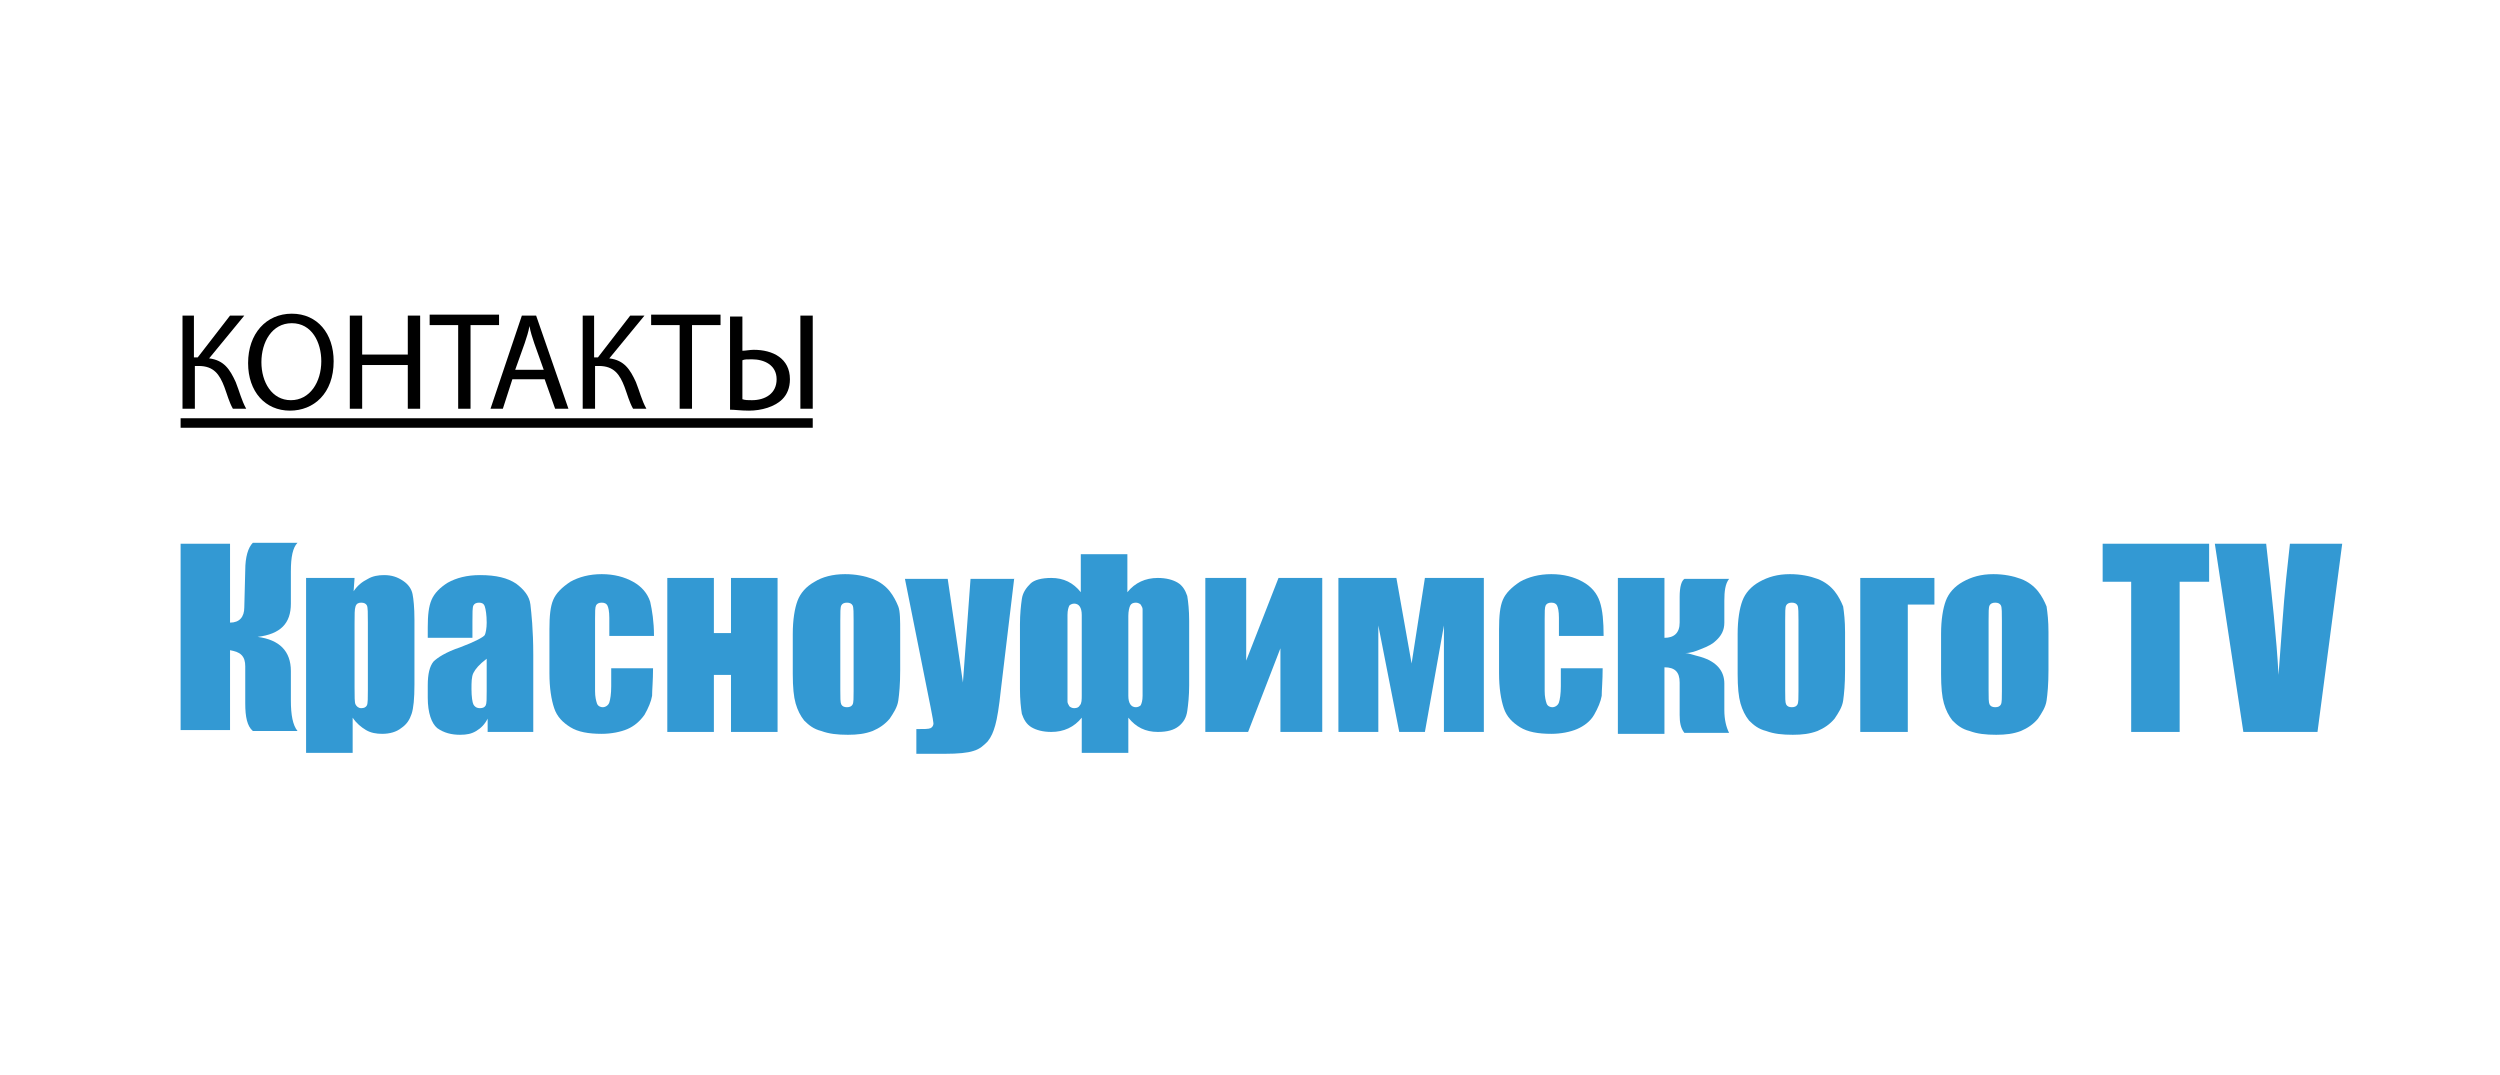
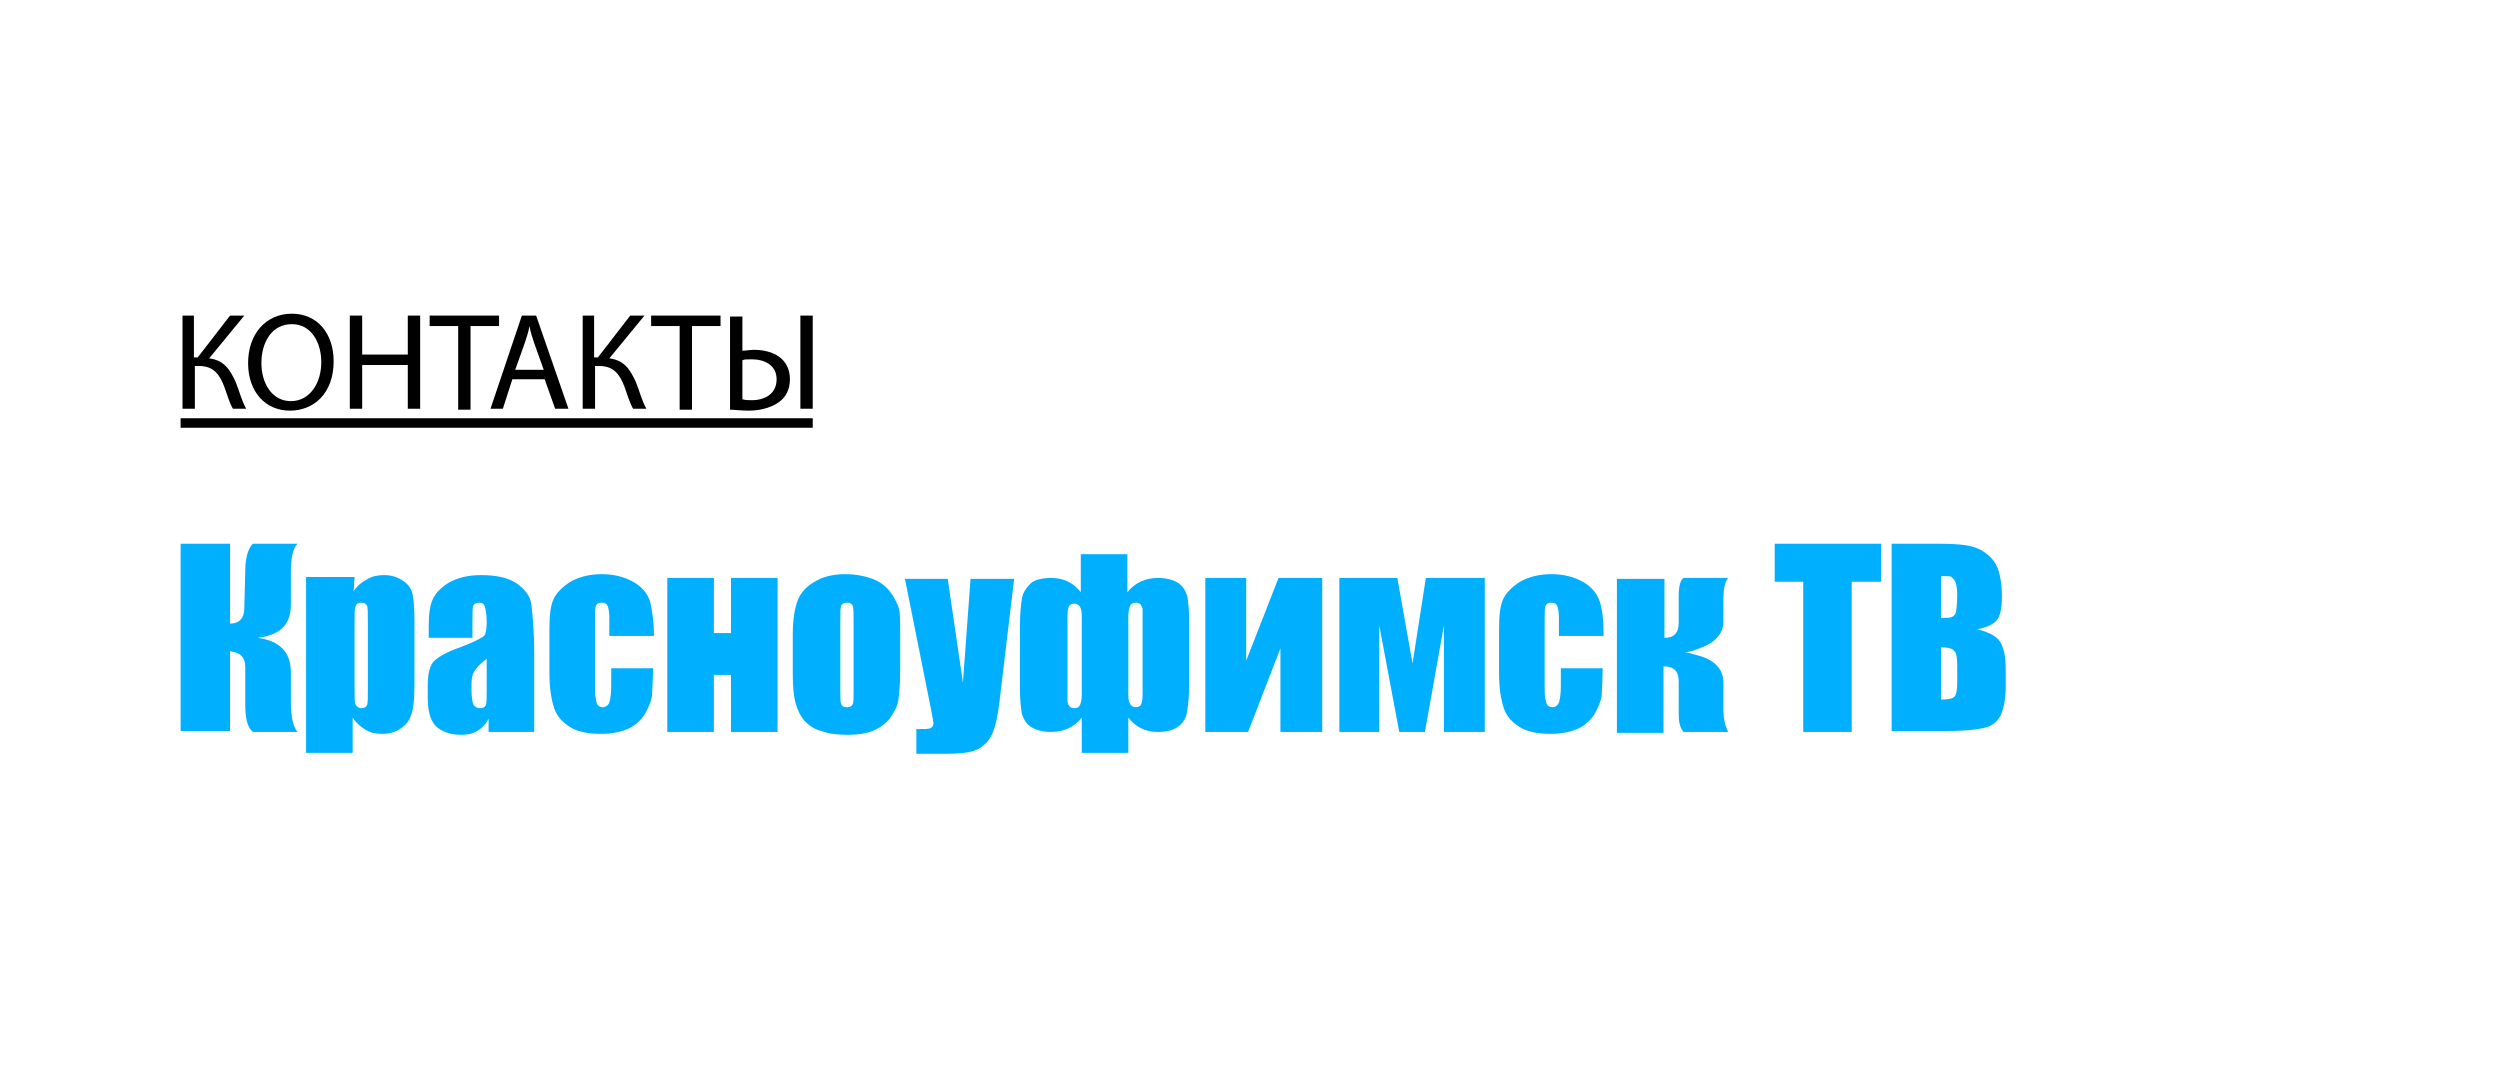
- <svg xmlns="http://www.w3.org/2000/svg" version="1.1" id="Слой_1" x="0px" y="0px" viewBox="0 0 263 113" style="enable-background:new 0 0 263 113;" xml:space="preserve">
+ <svg xmlns="http://www.w3.org/2000/svg" version="1.1" id="Слой_1" x="0px" y="0px" viewBox="-241 104.3 263 113" style="enable-background:new -241 104.3 263 113;" xml:space="preserve">
  <style type="text/css">
	.st0{enable-background:new    ;}
- 	.st1{fill:#3399D3;}
+ 	.st1{fill:#00B0FF;}
</style>
  <g id="Слой_x0020_1">
    <g class="st0">
-       <path d="M20.4,33.2v4.4h0.4l3.4-4.4h1.5l-3.7,4.5c1.6,0.2,2.2,1.2,2.8,2.5c0.4,1,0.6,1.9,1.1,2.8h-1.4c-0.4-0.7-0.6-1.5-0.9-2.3    c-0.5-1.3-1.1-2.2-2.7-2.2h-0.4V43h-1.3v-9.8H20.4z" />
-       <path d="M35.1,38c0,3.4-2.1,5.2-4.6,5.2c-2.6,0-4.4-2-4.4-5c0-3.1,1.9-5.2,4.6-5.2C33.4,33,35.1,35.1,35.1,38z M27.5,38.1    c0,2.1,1.1,4,3.1,4c2,0,3.2-1.9,3.2-4.1c0-2-1-4-3.1-4C28.6,34,27.5,36,27.5,38.1z" />
-       <path d="M38.1,33.2v4.1h4.8v-4.1h1.3V43h-1.3v-4.6h-4.8V43h-1.3v-9.8H38.1z" />
-       <path d="M48.2,34.2h-3v-1.1h7.3v1.1h-3V43h-1.3V34.2z" />
-       <path d="M53.9,39.9l-1,3.1h-1.3l3.3-9.8h1.5l3.4,9.8h-1.4l-1.1-3.1H53.9z M57.2,38.9l-1-2.8c-0.2-0.6-0.4-1.2-0.5-1.8h0    c-0.1,0.6-0.3,1.2-0.5,1.8l-1,2.8H57.2z" />
-       <path d="M62.5,33.2v4.4h0.4l3.4-4.4h1.5l-3.7,4.5c1.6,0.2,2.2,1.2,2.8,2.5c0.4,1,0.6,1.9,1.1,2.8h-1.4c-0.4-0.7-0.6-1.5-0.9-2.3    c-0.5-1.3-1.1-2.2-2.7-2.2h-0.4V43h-1.3v-9.8H62.5z" />
-       <path d="M71.5,34.2h-3v-1.1h7.3v1.1h-3V43h-1.3V34.2z" />
-       <path d="M78.1,33.2v3.7c0.3,0,0.8-0.1,1.2-0.1c2,0,3.8,0.9,3.8,3.1c0,0.9-0.3,1.6-0.8,2.1c-0.8,0.8-2.2,1.2-3.5,1.2    c-0.9,0-1.5-0.1-2-0.1v-9.8H78.1z M78.1,42c0.3,0.1,0.6,0.1,1,0.1c1.4,0,2.6-0.7,2.6-2.2c0-1.5-1.3-2.1-2.6-2.1    c-0.5,0-0.8,0-1,0.1V42z M85.5,33.2V43h-1.3v-9.8H85.5z" />
+       <path d="M-220.6,137.5v4.4h0.4l3.4-4.4h1.5l-3.7,4.5c1.6,0.2,2.2,1.2,2.8,2.5c0.4,1,0.6,1.9,1.1,2.8h-1.4    c-0.4-0.7-0.6-1.5-0.9-2.3c-0.5-1.3-1.1-2.2-2.7-2.2h-0.4v4.5h-1.3v-9.8H-220.6z" />
+       <path d="M-205.9,142.3c0,3.4-2.1,5.2-4.6,5.2c-2.6,0-4.4-2-4.4-5c0-3.1,1.9-5.2,4.6-5.2C-207.6,137.3-205.9,139.4-205.9,142.3z     M-213.5,142.5c0,2.1,1.1,4,3.1,4c2,0,3.2-1.9,3.2-4.1c0-2-1-4-3.1-4C-212.4,138.4-213.5,140.3-213.5,142.5z" />
+       <path d="M-202.9,137.5v4.1h4.8v-4.1h1.3v9.8h-1.3v-4.6h-4.8v4.6h-1.3v-9.8H-202.9z" />
+       <path d="M-192.8,138.6h-3v-1.1h7.3v1.1h-3v8.8h-1.3V138.6z" />
+       <path d="M-187.1,144.2l-1,3.1h-1.3l3.3-9.8h1.5l3.4,9.8h-1.4l-1.1-3.1H-187.1z M-183.8,143.2l-1-2.8c-0.2-0.6-0.4-1.2-0.5-1.8h0    c-0.1,0.6-0.3,1.2-0.5,1.8l-1,2.8H-183.8z" />
+       <path d="M-178.5,137.5v4.4h0.4l3.4-4.4h1.5l-3.7,4.5c1.6,0.2,2.2,1.2,2.8,2.5c0.4,1,0.6,1.9,1.1,2.8h-1.4    c-0.4-0.7-0.6-1.5-0.9-2.3c-0.5-1.3-1.1-2.2-2.7-2.2h-0.4v4.5h-1.3v-9.8H-178.5z" />
+       <path d="M-169.5,138.6h-3v-1.1h7.3v1.1h-3v8.8h-1.3V138.6z" />
+       <path d="M-162.9,137.5v3.7c0.3,0,0.8-0.1,1.2-0.1c2,0,3.8,0.9,3.8,3.1c0,0.9-0.3,1.6-0.8,2.1c-0.8,0.8-2.2,1.2-3.5,1.2    c-0.9,0-1.5-0.1-2-0.1v-9.8H-162.9z M-162.9,146.3c0.3,0.1,0.6,0.1,1,0.1c1.4,0,2.6-0.7,2.6-2.2c0-1.5-1.3-2.1-2.6-2.1    c-0.5,0-0.8,0-1,0.1V146.3z M-155.5,137.5v9.8h-1.3v-9.8H-155.5z" />
    </g>
-     <polygon points="19,44 85.5,44 85.5,45 19,45  " />
+     <polygon points="-222,148.3 -155.5,148.3 -155.5,149.3 -222,149.3  " />
    <g class="st0">
-       <path class="st1" d="M19,57.2h5.2l0,8.3c1,0,1.5-0.6,1.5-1.6l0.1-3.9c0-1.4,0.3-2.4,0.8-2.9h4.7c-0.5,0.5-0.7,1.5-0.7,3l0,3.4    c0,2.1-1.1,3.2-3.5,3.5c2.3,0.3,3.5,1.5,3.5,3.6l0,3.1c0,1.5,0.2,2.6,0.7,3.2h-4.7c-0.6-0.5-0.8-1.5-0.8-2.9v-3.9    c0-0.5-0.1-0.9-0.4-1.2s-0.7-0.4-1.2-0.5l0,8.4H19V57.2z" />
-       <path class="st1" d="M37.3,60.8l-0.1,1.4c0.4-0.6,0.9-1,1.5-1.3c0.5-0.3,1.1-0.4,1.7-0.4c0.8,0,1.4,0.2,2,0.6    c0.6,0.4,0.9,0.9,1,1.4c0.1,0.5,0.2,1.4,0.2,2.7v6.8c0,1.5-0.1,2.5-0.3,3.1c-0.2,0.6-0.5,1.1-1.1,1.5c-0.5,0.4-1.2,0.6-2,0.6    c-0.6,0-1.2-0.1-1.7-0.4c-0.5-0.3-1-0.7-1.4-1.3v3.7h-4.9V60.8H37.3z M38.7,65.5c0-1,0-1.6-0.1-1.8c-0.1-0.2-0.3-0.3-0.6-0.3    c-0.3,0-0.5,0.1-0.6,0.4s-0.1,0.8-0.1,1.8v6.7c0,1,0,1.6,0.1,1.8s0.3,0.4,0.6,0.4c0.3,0,0.5-0.1,0.6-0.3s0.1-0.8,0.1-1.6V65.5z" />
-       <path class="st1" d="M49.7,67.1H45V66c0-1.3,0.1-2.2,0.4-2.9c0.3-0.7,0.9-1.3,1.7-1.8c0.9-0.5,2-0.8,3.4-0.8    c1.7,0,2.9,0.3,3.8,0.9c0.8,0.6,1.4,1.3,1.5,2.2s0.3,2.6,0.3,5.3V77h-4.8v-1.4c-0.3,0.6-0.7,1-1.2,1.3c-0.5,0.3-1,0.4-1.7,0.4    c-0.9,0-1.7-0.2-2.4-0.7C45.4,76.1,45,75,45,73.4v-1.3c0-1.2,0.2-2,0.6-2.5c0.4-0.4,1.3-1,2.8-1.5c1.6-0.6,2.5-1.1,2.6-1.3    c0.1-0.2,0.2-0.7,0.2-1.3c0-0.8-0.1-1.4-0.2-1.7c-0.1-0.3-0.3-0.4-0.6-0.4c-0.3,0-0.5,0.1-0.6,0.3c-0.1,0.2-0.1,0.8-0.1,1.7V67.1z     M51.2,69.3c-0.8,0.6-1.2,1.1-1.4,1.5s-0.2,1-0.2,1.7c0,0.8,0.1,1.4,0.2,1.6s0.3,0.4,0.7,0.4c0.3,0,0.5-0.1,0.6-0.3    s0.1-0.7,0.1-1.5V69.3z" />
-       <path class="st1" d="M68.8,66.9h-4.7V65c0-0.7-0.1-1.1-0.2-1.3c-0.1-0.2-0.3-0.3-0.6-0.3c-0.3,0-0.5,0.1-0.6,0.3s-0.1,0.7-0.1,1.4    v7.6c0,0.6,0.1,1,0.2,1.3s0.4,0.4,0.6,0.4c0.3,0,0.6-0.2,0.7-0.5s0.2-0.9,0.2-1.7v-1.9h4.4c0,1.3-0.1,2.3-0.1,2.9    c-0.1,0.6-0.4,1.3-0.8,2c-0.5,0.7-1.1,1.2-1.8,1.5c-0.7,0.3-1.7,0.5-2.7,0.5c-1.4,0-2.5-0.2-3.3-0.7c-0.8-0.5-1.4-1.1-1.7-2    c-0.3-0.9-0.5-2.1-0.5-3.7v-4.6c0-1.4,0.1-2.4,0.4-3.1c0.3-0.7,0.9-1.3,1.8-1.9c0.9-0.5,2-0.8,3.3-0.8c1.3,0,2.4,0.3,3.3,0.8    c0.9,0.5,1.5,1.2,1.8,2.1C68.6,64.2,68.8,65.4,68.8,66.9z" />
-       <path class="st1" d="M81.8,77h-4.9v-6h-1.8v6h-4.9V60.8h4.9v5.8h1.8v-5.8h4.9V77z" />
-       <path class="st1" d="M94.7,66.5v4c0,1.5-0.1,2.5-0.2,3.2c-0.1,0.7-0.5,1.3-0.9,1.9c-0.5,0.6-1.1,1-1.8,1.3    c-0.8,0.3-1.6,0.4-2.6,0.4c-1.1,0-2-0.1-2.8-0.4c-0.8-0.2-1.3-0.6-1.8-1.1c-0.4-0.5-0.7-1.1-0.9-1.8c-0.2-0.7-0.3-1.7-0.3-3.1    v-4.2c0-1.5,0.2-2.7,0.5-3.5c0.3-0.8,0.9-1.5,1.8-2c0.8-0.5,1.9-0.8,3.2-0.8c1.1,0,2.1,0.2,2.9,0.5c0.8,0.3,1.4,0.8,1.8,1.3    c0.4,0.5,0.7,1.1,0.9,1.6S94.7,65.3,94.7,66.5z M89.8,65.3c0-0.8,0-1.4-0.1-1.6c-0.1-0.2-0.3-0.3-0.6-0.3s-0.5,0.1-0.6,0.3    c-0.1,0.2-0.1,0.7-0.1,1.6v7.3c0,0.8,0,1.3,0.1,1.5c0.1,0.2,0.3,0.3,0.6,0.3c0.3,0,0.5-0.1,0.6-0.3c0.1-0.2,0.1-0.7,0.1-1.4V65.3z    " />
-       <path class="st1" d="M106.7,60.8l-1.4,11.7c-0.2,1.9-0.4,3.1-0.6,3.8s-0.4,1.2-0.8,1.7c-0.4,0.4-0.8,0.8-1.5,1    c-0.6,0.2-1.6,0.3-3,0.3h-3v-2.6c0.8,0,1.3,0,1.5-0.1c0.2-0.1,0.3-0.3,0.3-0.5c0-0.1-0.1-0.7-0.3-1.7l-2.7-13.5h4.5l1.6,10.9    l0.8-10.9H106.7z" />
-       <path class="st1" d="M125.1,72.1c0,1.1-0.1,2-0.2,2.7s-0.4,1.2-0.9,1.6s-1.2,0.6-2.2,0.6c-1.3,0-2.3-0.5-3.1-1.5v3.7h-4.9v-3.7    c-0.8,1-1.9,1.5-3.2,1.5c-0.9,0-1.6-0.2-2.1-0.5s-0.8-0.8-1-1.4c-0.1-0.6-0.2-1.5-0.2-2.6v-6.8c0-1.1,0.1-2,0.2-2.7    c0.1-0.7,0.5-1.2,0.9-1.6s1.2-0.6,2.2-0.6c1.3,0,2.3,0.5,3.1,1.5v-4h4.9v4c0.8-1,1.9-1.5,3.2-1.5c0.9,0,1.6,0.2,2.1,0.5    s0.8,0.8,1,1.4c0.1,0.6,0.2,1.5,0.2,2.6V72.1z M113.8,73.1v-8.4c0-0.8-0.3-1.2-0.8-1.2c-0.2,0-0.4,0.1-0.5,0.2    c-0.1,0.2-0.2,0.5-0.2,1v7.7c0,0.8,0,1.3,0,1.4c0,0.2,0.1,0.3,0.2,0.5c0.1,0.1,0.3,0.2,0.5,0.2c0.3,0,0.5-0.1,0.6-0.3    C113.8,74,113.8,73.6,113.8,73.1z M120.2,73.2v-7.7c0-0.8,0-1.3,0-1.4c0-0.2-0.1-0.3-0.2-0.5c-0.1-0.1-0.3-0.2-0.5-0.2    c-0.3,0-0.5,0.1-0.6,0.3c-0.1,0.2-0.2,0.6-0.2,1.1v8.4c0,0.8,0.3,1.2,0.8,1.2c0.2,0,0.4-0.1,0.5-0.2    C120.1,74,120.2,73.7,120.2,73.2z" />
-       <path class="st1" d="M139,77h-4.3v-8.8l-3.4,8.8h-4.5V60.8h4.3v8.7l3.4-8.7h4.6V77z" />
-       <path class="st1" d="M156.1,77h-4.2V65.8l-2,11.2h-2.7L145,65.8V77h-4.2V60.8h6.1l1.6,9l1.4-9h6.2V77z" />
-       <path class="st1" d="M168.7,66.9h-4.7V65c0-0.7-0.1-1.1-0.2-1.3c-0.1-0.2-0.3-0.3-0.6-0.3c-0.3,0-0.5,0.1-0.6,0.3    s-0.1,0.7-0.1,1.4v7.6c0,0.6,0.1,1,0.2,1.3s0.4,0.4,0.6,0.4c0.3,0,0.6-0.2,0.7-0.5s0.2-0.9,0.2-1.7v-1.9h4.4    c0,1.3-0.1,2.3-0.1,2.9c-0.1,0.6-0.4,1.3-0.8,2s-1.1,1.2-1.8,1.5s-1.7,0.5-2.7,0.5c-1.4,0-2.5-0.2-3.3-0.7c-0.8-0.5-1.4-1.1-1.7-2    c-0.3-0.9-0.5-2.1-0.5-3.7v-4.6c0-1.4,0.1-2.4,0.4-3.1c0.3-0.7,0.9-1.3,1.8-1.9c0.9-0.5,2-0.8,3.3-0.8c1.3,0,2.4,0.3,3.3,0.8    c0.9,0.5,1.5,1.2,1.8,2.1C168.6,64.2,168.7,65.4,168.7,66.9z" />
-       <path class="st1" d="M175.1,60.8v6.3c1,0,1.6-0.5,1.6-1.6v-2.7c0-1.1,0.2-1.7,0.5-1.9h4.7c-0.4,0.5-0.5,1.3-0.5,2.3v2.3    c0,0.8-0.3,1.4-1,2c-0.2,0.2-0.7,0.5-1.5,0.8c-0.5,0.2-1,0.4-1.6,0.4c0.3,0,0.8,0.2,1.6,0.4c1.7,0.5,2.5,1.5,2.5,2.8v2.8    c0,1,0.2,1.8,0.5,2.4h-4.7c-0.4-0.5-0.5-1.1-0.5-1.9v-3.4c0-1.1-0.5-1.6-1.6-1.6v7h-4.9V60.8H175.1z" />
-       <path class="st1" d="M194.1,66.5v4c0,1.5-0.1,2.5-0.2,3.2c-0.1,0.7-0.5,1.3-0.9,1.9c-0.5,0.6-1.1,1-1.8,1.3    c-0.8,0.3-1.6,0.4-2.6,0.4c-1.1,0-2-0.1-2.8-0.4c-0.8-0.2-1.3-0.6-1.8-1.1c-0.4-0.5-0.7-1.1-0.9-1.8s-0.3-1.7-0.3-3.1v-4.2    c0-1.5,0.2-2.7,0.5-3.5s0.9-1.5,1.8-2s1.9-0.8,3.2-0.8c1.1,0,2.1,0.2,2.9,0.5c0.8,0.3,1.4,0.8,1.8,1.3c0.4,0.5,0.7,1.1,0.9,1.6    C194,64.5,194.1,65.3,194.1,66.5z M189.2,65.3c0-0.8,0-1.4-0.1-1.6c-0.1-0.2-0.3-0.3-0.6-0.3s-0.5,0.1-0.6,0.3    c-0.1,0.2-0.1,0.7-0.1,1.6v7.3c0,0.8,0,1.3,0.1,1.5c0.1,0.2,0.3,0.3,0.6,0.3c0.3,0,0.5-0.1,0.6-0.3c0.1-0.2,0.1-0.7,0.1-1.4V65.3z    " />
-       <path class="st1" d="M195.7,77V60.8h7.8v2.8h-2.8V77H195.7z" />
-       <path class="st1" d="M215.5,66.5v4c0,1.5-0.1,2.5-0.2,3.2c-0.1,0.7-0.5,1.3-0.9,1.9c-0.5,0.6-1.1,1-1.8,1.3    c-0.8,0.3-1.6,0.4-2.6,0.4c-1.1,0-2-0.1-2.8-0.4c-0.8-0.2-1.3-0.6-1.8-1.1c-0.4-0.5-0.7-1.1-0.9-1.8s-0.3-1.7-0.3-3.1v-4.2    c0-1.5,0.2-2.7,0.5-3.5s0.9-1.5,1.8-2s1.9-0.8,3.2-0.8c1.1,0,2.1,0.2,2.9,0.5c0.8,0.3,1.4,0.8,1.8,1.3c0.4,0.5,0.7,1.1,0.9,1.6    C215.4,64.5,215.5,65.3,215.5,66.5z M210.6,65.3c0-0.8,0-1.4-0.1-1.6c-0.1-0.2-0.3-0.3-0.6-0.3s-0.5,0.1-0.6,0.3    c-0.1,0.2-0.1,0.7-0.1,1.6v7.3c0,0.8,0,1.3,0.1,1.5c0.1,0.2,0.3,0.3,0.6,0.3c0.3,0,0.5-0.1,0.6-0.3c0.1-0.2,0.1-0.7,0.1-1.4V65.3z    " />
-     </g>
-     <g class="st0">
-       <path class="st1" d="M232.4,57.2v4h-3.1V77h-5.1V61.2h-3v-4H232.4z" />
-       <path class="st1" d="M246.4,57.2L243.8,77H236l-3-19.8h5.4c0.6,5.4,1.1,10,1.3,13.8c0.3-3.8,0.5-7.2,0.8-10.1l0.4-3.7H246.4z" />
+       <path class="st1" d="M-222,161.5h5.2l0,8.4c1,0,1.5-0.6,1.5-1.6l0.1-3.9c0-1.4,0.3-2.4,0.8-2.9h4.7c-0.5,0.5-0.7,1.5-0.7,3l0,3.4    c0,2.1-1.1,3.2-3.5,3.5c2.3,0.3,3.5,1.5,3.5,3.6l0,3.1c0,1.5,0.2,2.6,0.7,3.2h-4.7c-0.6-0.5-0.8-1.5-0.8-2.9v-3.9    c0-0.5-0.1-0.9-0.4-1.2s-0.7-0.4-1.2-0.5l0,8.4h-5.2V161.5z" />
+       <path class="st1" d="M-203.7,165.1l-0.1,1.4c0.4-0.6,0.9-1,1.5-1.3c0.5-0.3,1.1-0.4,1.7-0.4c0.8,0,1.4,0.2,2,0.6    c0.6,0.4,0.9,0.9,1,1.4c0.1,0.5,0.2,1.4,0.2,2.7v6.8c0,1.5-0.1,2.5-0.3,3.1c-0.2,0.6-0.5,1.1-1.1,1.5c-0.5,0.4-1.2,0.6-2,0.6    c-0.6,0-1.2-0.1-1.7-0.4c-0.5-0.3-1-0.7-1.4-1.3v3.7h-4.9v-18.5H-203.7z M-202.3,169.8c0-1,0-1.6-0.1-1.8    c-0.1-0.2-0.3-0.3-0.6-0.3c-0.3,0-0.5,0.1-0.6,0.4s-0.1,0.8-0.1,1.8v6.7c0,1,0,1.6,0.1,1.8s0.3,0.4,0.6,0.4c0.3,0,0.5-0.1,0.6-0.3    s0.1-0.8,0.1-1.6V169.8z" />
+       <path class="st1" d="M-191.3,171.4h-4.6v-1.1c0-1.3,0.1-2.2,0.4-2.9c0.3-0.7,0.9-1.3,1.7-1.8c0.9-0.5,2-0.8,3.4-0.8    c1.7,0,2.9,0.3,3.8,0.9c0.8,0.6,1.4,1.3,1.5,2.2s0.3,2.6,0.3,5.3v8.1h-4.8v-1.4c-0.3,0.6-0.7,1-1.2,1.3c-0.5,0.3-1,0.4-1.7,0.4    c-0.9,0-1.7-0.2-2.4-0.7c-0.7-0.5-1.1-1.5-1.1-3.2v-1.3c0-1.2,0.2-2,0.6-2.5c0.4-0.4,1.3-1,2.8-1.5c1.6-0.6,2.5-1.1,2.6-1.3    c0.1-0.2,0.2-0.7,0.2-1.3c0-0.8-0.1-1.4-0.2-1.7c-0.1-0.3-0.3-0.4-0.6-0.4c-0.3,0-0.5,0.1-0.6,0.3c-0.1,0.2-0.1,0.8-0.1,1.7V171.4    z M-189.8,173.6c-0.8,0.6-1.2,1.1-1.4,1.5s-0.2,1-0.2,1.7c0,0.8,0.1,1.4,0.2,1.6s0.3,0.4,0.7,0.4c0.3,0,0.5-0.1,0.6-0.3    s0.1-0.7,0.1-1.5V173.6z" />
+       <path class="st1" d="M-172.2,171.2h-4.7v-1.9c0-0.7-0.1-1.1-0.2-1.3c-0.1-0.2-0.3-0.3-0.6-0.3c-0.3,0-0.5,0.1-0.6,0.3    s-0.1,0.7-0.1,1.4v7.6c0,0.6,0.1,1,0.2,1.3s0.4,0.4,0.6,0.4c0.3,0,0.6-0.2,0.7-0.5s0.2-0.9,0.2-1.7v-1.9h4.4    c0,1.3-0.1,2.3-0.1,2.9c-0.1,0.6-0.4,1.3-0.8,2c-0.5,0.7-1.1,1.2-1.8,1.5c-0.7,0.3-1.7,0.5-2.7,0.5c-1.4,0-2.5-0.2-3.3-0.7    c-0.8-0.5-1.4-1.1-1.7-2c-0.3-0.9-0.5-2.1-0.5-3.7v-4.6c0-1.4,0.1-2.4,0.4-3.1c0.3-0.7,0.9-1.3,1.8-1.9c0.9-0.5,2-0.8,3.3-0.8    c1.3,0,2.4,0.3,3.3,0.8c0.9,0.5,1.5,1.2,1.8,2.1C-172.4,168.5-172.2,169.7-172.2,171.2z" />
+       <path class="st1" d="M-159.2,181.3h-4.9v-6h-1.8v6h-4.9v-16.2h4.9v5.8h1.8v-5.8h4.9V181.3z" />
+       <path class="st1" d="M-146.3,170.8v4c0,1.5-0.1,2.5-0.2,3.2c-0.1,0.7-0.5,1.3-0.9,1.9c-0.5,0.6-1.1,1-1.8,1.3    c-0.8,0.3-1.6,0.4-2.6,0.4c-1.1,0-2-0.1-2.8-0.4c-0.8-0.2-1.3-0.6-1.8-1.1c-0.4-0.5-0.7-1.1-0.9-1.8c-0.2-0.7-0.3-1.7-0.3-3.1    v-4.2c0-1.5,0.2-2.7,0.5-3.5c0.3-0.8,0.9-1.5,1.8-2c0.8-0.5,1.9-0.8,3.2-0.8c1.1,0,2.1,0.2,2.9,0.5c0.8,0.3,1.4,0.8,1.8,1.3    c0.4,0.5,0.7,1.1,0.9,1.6S-146.3,169.7-146.3,170.8z M-151.2,169.6c0-0.8,0-1.4-0.1-1.6c-0.1-0.2-0.3-0.3-0.6-0.3    s-0.5,0.1-0.6,0.3c-0.1,0.2-0.1,0.7-0.1,1.6v7.3c0,0.8,0,1.3,0.1,1.5c0.1,0.2,0.3,0.3,0.6,0.3c0.3,0,0.5-0.1,0.6-0.3    c0.1-0.2,0.1-0.7,0.1-1.4V169.6z" />
+       <path class="st1" d="M-134.3,165.1l-1.4,11.7c-0.2,1.9-0.4,3.1-0.6,3.8s-0.4,1.2-0.8,1.7c-0.4,0.4-0.8,0.8-1.5,1    c-0.6,0.2-1.6,0.3-3,0.3h-3V181c0.8,0,1.3,0,1.5-0.1c0.2-0.1,0.3-0.3,0.3-0.5c0-0.1-0.1-0.7-0.3-1.7l-2.7-13.5h4.5l1.6,10.9    l0.8-10.9H-134.3z" />
+       <path class="st1" d="M-115.9,176.4c0,1.1-0.1,2-0.2,2.7s-0.4,1.2-0.9,1.6s-1.2,0.6-2.2,0.6c-1.3,0-2.3-0.5-3.1-1.5v3.7h-4.9v-3.7    c-0.8,1-1.9,1.5-3.2,1.5c-0.9,0-1.6-0.2-2.1-0.5s-0.8-0.8-1-1.4c-0.1-0.6-0.2-1.5-0.2-2.6v-6.8c0-1.1,0.1-2,0.2-2.7    c0.1-0.7,0.5-1.2,0.9-1.6s1.2-0.6,2.2-0.6c1.3,0,2.3,0.5,3.1,1.5v-4h4.9v4c0.8-1,1.9-1.5,3.2-1.5c0.9,0,1.6,0.2,2.1,0.5    s0.8,0.8,1,1.4c0.1,0.6,0.2,1.5,0.2,2.6V176.4z M-127.2,177.4V169c0-0.8-0.3-1.2-0.8-1.2c-0.2,0-0.4,0.1-0.5,0.2    c-0.1,0.2-0.2,0.5-0.2,1v7.7c0,0.8,0,1.3,0,1.4c0,0.2,0.1,0.3,0.2,0.5c0.1,0.1,0.3,0.2,0.5,0.2c0.3,0,0.5-0.1,0.6-0.3    C-127.3,178.3-127.2,177.9-127.2,177.4z M-120.8,177.5v-7.7c0-0.8,0-1.3,0-1.4c0-0.2-0.1-0.3-0.2-0.5c-0.1-0.1-0.3-0.2-0.5-0.2    c-0.3,0-0.5,0.1-0.6,0.3c-0.1,0.2-0.2,0.6-0.2,1.1v8.4c0,0.8,0.3,1.2,0.8,1.2c0.2,0,0.4-0.1,0.5-0.2    C-120.9,178.3-120.8,178-120.8,177.5z" />
+       <path class="st1" d="M-102,181.3h-4.3v-8.8l-3.4,8.8h-4.5v-16.2h4.3v8.7l3.4-8.7h4.6V181.3z" />
+       <path class="st1" d="M-84.9,181.3h-4.2v-11.2l-2,11.2h-2.7l-2.1-11.2v11.2h-4.2v-16.2h6.1l1.6,9l1.4-9h6.2V181.3z" />
+       <path class="st1" d="M-72.3,171.2h-4.7v-1.9c0-0.7-0.1-1.1-0.2-1.3c-0.1-0.2-0.3-0.3-0.6-0.3c-0.3,0-0.5,0.1-0.6,0.3    s-0.1,0.7-0.1,1.4v7.6c0,0.6,0.1,1,0.2,1.3s0.4,0.4,0.6,0.4c0.3,0,0.6-0.2,0.7-0.5c0.1-0.3,0.2-0.9,0.2-1.7v-1.9h4.4    c0,1.3-0.1,2.3-0.1,2.9c-0.1,0.6-0.4,1.3-0.8,2c-0.5,0.7-1.1,1.2-1.8,1.5c-0.7,0.3-1.7,0.5-2.7,0.5c-1.4,0-2.5-0.2-3.3-0.7    c-0.8-0.5-1.4-1.1-1.7-2s-0.5-2.1-0.5-3.7v-4.6c0-1.4,0.1-2.4,0.4-3.1c0.3-0.7,0.9-1.3,1.8-1.9c0.9-0.5,2-0.8,3.3-0.8    c1.3,0,2.4,0.3,3.3,0.8c0.9,0.5,1.5,1.2,1.8,2.1C-72.4,168.5-72.3,169.7-72.3,171.2z" />
+       <path class="st1" d="M-65.9,165.1v6.3c1,0,1.5-0.5,1.5-1.6V167c0-1.1,0.2-1.7,0.5-1.9h4.7c-0.4,0.5-0.5,1.3-0.5,2.3v2.3    c0,0.8-0.3,1.4-1,2c-0.2,0.2-0.7,0.5-1.5,0.8c-0.5,0.2-1,0.4-1.6,0.4c0.3,0,0.8,0.2,1.6,0.4c1.7,0.5,2.5,1.5,2.5,2.8v2.8    c0,1,0.2,1.8,0.5,2.4h-4.7c-0.4-0.5-0.5-1.1-0.5-1.9V176c0-1.1-0.5-1.6-1.6-1.6v7h-4.9v-16.2H-65.9z" />
+       <path class="st1" d="M-43.1,161.5v4h-3.1v15.8h-5.1v-15.8h-3v-4H-43.1z" />
+       <path class="st1" d="M-42,161.5h5.1c1.6,0,2.8,0.1,3.7,0.4c0.8,0.3,1.5,0.8,2,1.5s0.8,2,0.8,3.7c0,1.2-0.2,2-0.5,2.4    c-0.4,0.5-1.1,0.8-2.1,1c1.2,0.3,2,0.7,2.4,1.3c0.4,0.6,0.6,1.6,0.6,2.9v1.8c0,1.3-0.2,2.3-0.5,3c-0.3,0.6-0.8,1.1-1.5,1.3    c-0.7,0.2-2,0.4-4.1,0.4H-42V161.5z M-36.8,164.9v4.4c0.2,0,0.4,0,0.5,0c0.5,0,0.8-0.1,1-0.4c0.1-0.2,0.2-1,0.2-2.1    c0-0.6-0.1-1.1-0.2-1.3c-0.1-0.2-0.3-0.4-0.4-0.5S-36.3,164.9-36.8,164.9z M-36.8,172.4v5.5c0.7,0,1.2-0.1,1.4-0.3    c0.2-0.2,0.3-0.7,0.3-1.5v-1.8c0-0.8-0.1-1.4-0.3-1.5C-35.6,172.5-36.1,172.4-36.8,172.4z" />
    </g>
  </g>
</svg>
